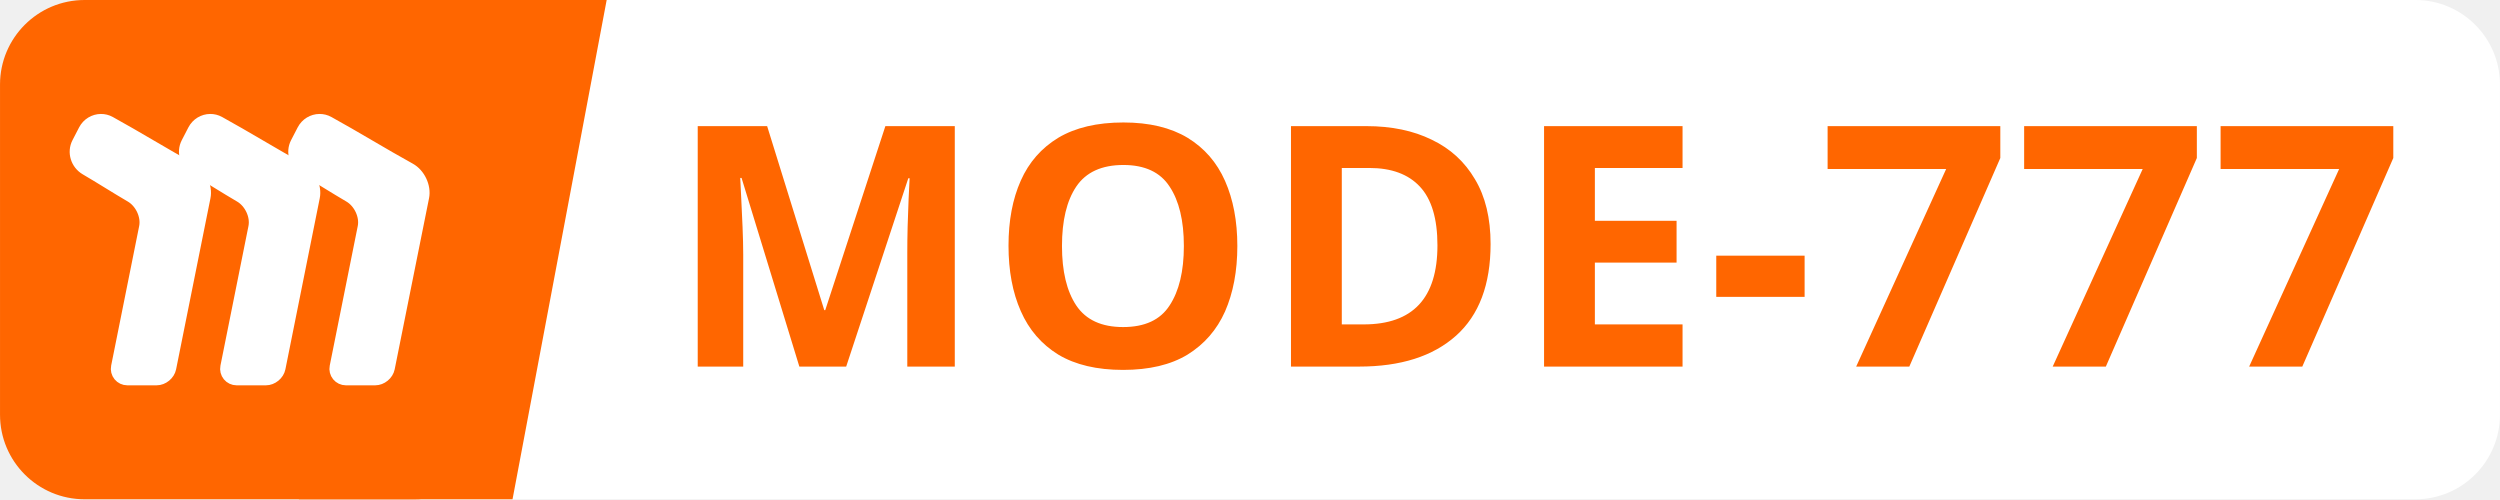
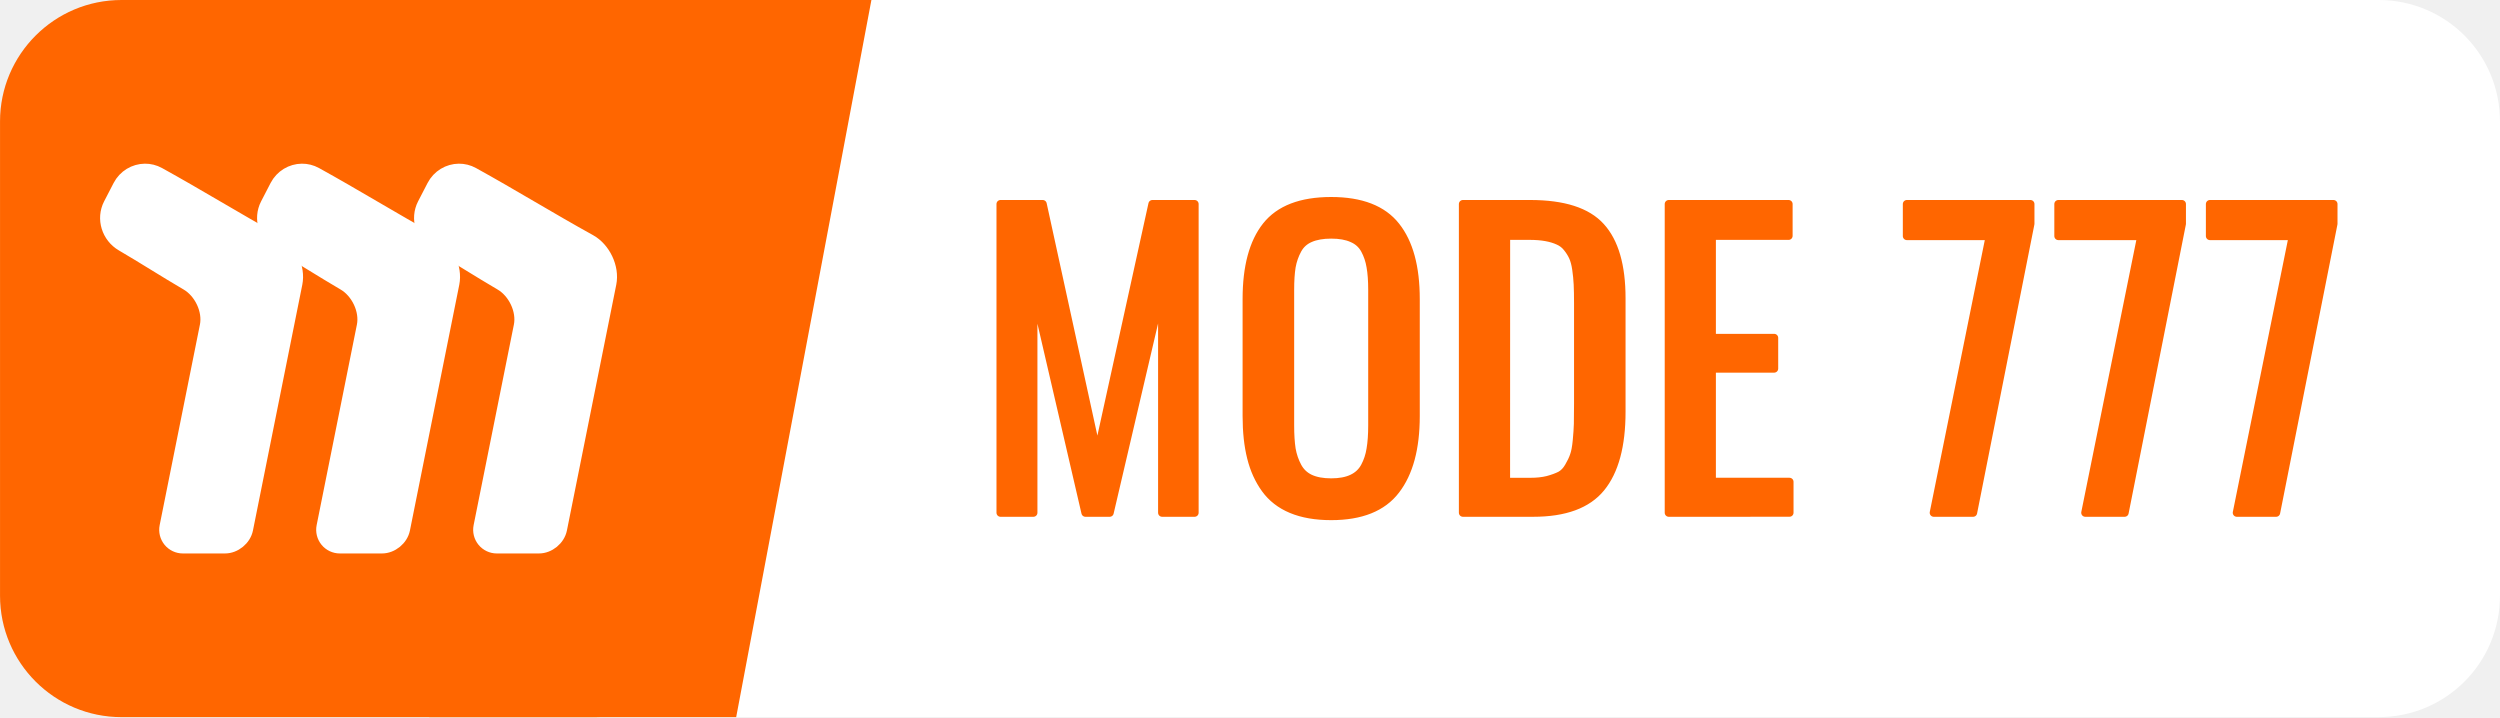
- <svg xmlns="http://www.w3.org/2000/svg" xmlns:xlink="http://www.w3.org/1999/xlink" width="444.52" height="88.776" viewBox="0 0 117.613 23.489" version="1.1" id="svg1">
+ <svg xmlns="http://www.w3.org/2000/svg" xmlns:xlink="http://www.w3.org/1999/xlink" width="309.477" height="88.776" viewBox="0 0 81.882 23.489" version="1.1" id="svg1">
  <defs id="defs1" />
-   <rect style="fill:#ffffff;fill-rule:evenodd;stroke:none;stroke-width:0.096;stroke-linecap:round;stroke-linejoin:round;stroke-miterlimit:10;paint-order:fill markers stroke" id="rect4" width="102.055" height="23.489" x="15.557" y="0" rx="3.979" ry="3.979" />
+   <path id="rect4" style="fill:#ffffff;fill-rule:evenodd;stroke-width:0.096;stroke-linecap:round;stroke-linejoin:round;stroke-miterlimit:10;paint-order:fill markers stroke" d="M 19.537,0 H 77.903 c 2.205,0 3.979,1.775 3.979,3.979 V 19.509 c 0,2.205 -1.775,3.979 -3.979,3.979 H 19.537 c -2.205,0 -3.979,-1.775 -3.979,-3.979 V 3.979 C 15.557,1.775 17.332,0 19.537,0 Z" />
  <g id="g13" style="fill:#ff6600;stroke:none" transform="matrix(0.07435561,0,-0.03275902,0.1737303,-1.053661,27.6638)">
    <rect style="fill:#ff6600;fill-rule:evenodd;stroke:none;stroke-width:0.265;stroke-linecap:round;stroke-linejoin:round;stroke-miterlimit:10;paint-order:fill markers stroke" id="rect11" width="135.202" height="135.202" x="192.657" y="-159.234" rx="0" ry="0" />
  </g>
  <g id="g1" transform="matrix(0.1737303,0,0,0.1737303,62.71315,-31.32073)">
    <g id="g3" style="fill:#ffffff;stroke:#ff0000" transform="translate(-553.637,339.5179)">
      <rect style="fill:#ff6600;fill-rule:evenodd;stroke:none;stroke-width:0.265;stroke-linecap:round;stroke-linejoin:round;stroke-miterlimit:10;paint-order:fill markers stroke" id="rect3" width="135.202" height="135.202" x="192.657" y="-159.234" rx="22.905" ry="22.905" />
    </g>
    <g id="g5" transform="matrix(1.118581,0,0,1.11979,-370.5328,190.8355)" style="fill:#ffffff;stroke:#ffffff;stroke-width:0.894">
      <use x="0" y="0" xlink:href="#g2" id="use4" transform="translate(-52.91667)" style="fill:#ffffff;stroke:#ffffff;stroke-width:0.894" />
      <use x="0" y="0" xlink:href="#g2" id="use3" transform="translate(-26.45833)" style="fill:#ffffff;stroke:#ffffff;stroke-width:0.894" />
      <g id="g2" transform="translate(9.525613,0.1013262)" style="fill:#ffffff;stroke:#ffffff;stroke-width:1.182;stroke-dasharray:none">
        <path id="path2" style="color:#000000;fill:#ffffff;fill-rule:evenodd;stroke:#ffffff;stroke-width:2.364;stroke-linecap:square;stroke-miterlimit:10;stroke-dasharray:none;paint-order:fill markers stroke" d="m 76.352,19.215 c -1.72,0.015 -3.377,0.973 -4.229,2.618 l -1.596,3.083 c -1.238,2.393 -0.302,5.338 2.025,6.695 3.641,2.124 7.283,4.468 10.925,6.592 2.326,1.357 3.837,4.503 3.306,7.144 l -6.787,33.776 a 2.801,2.801 50.681 0 0 2.746,3.352 h 7.108 c 1.638,0 3.227,-1.302 3.55,-2.907 2.774,-13.796 5.546,-27.592 8.319,-41.389 0.531,-2.641 -0.98,-5.785 -3.339,-7.086 -6.571,-3.624 -13.142,-7.668 -19.714,-11.291 -0.737,-0.406 -1.532,-0.594 -2.314,-0.587 z" />
        <text xml:space="preserve" style="font-weight:bold;font-size:37.92px;line-height:0;font-family:'Noto Naskh Arabic';-inkscape-font-specification:'Noto Naskh Arabic, Bold';text-align:justify;letter-spacing:1.323px;word-spacing:2.646px;direction:rtl;text-orientation:sideways;fill:#ffffff;fill-rule:evenodd;stroke:#ffffff;stroke-width:1.182;stroke-linecap:square;stroke-linejoin:miter;stroke-miterlimit:10;stroke-dasharray:none;paint-order:fill markers stroke" x="168.96" y="13.978" id="text5">
          <tspan id="tspan5" style="fill:#ffffff;stroke:#ffffff;stroke-width:1.182;stroke-dasharray:none" x="168.96" y="13.978" />
        </text>
      </g>
    </g>
  </g>
-   <text xml:space="preserve" style="font-size:15.837px;line-height:0;font-family:Ubuntu;-inkscape-font-specification:'Ubuntu, Normal';text-align:end;letter-spacing:0.186px;word-spacing:0px;text-orientation:sideways;text-anchor:end;white-space:pre;fill:#ff6600;fill-rule:evenodd;stroke:none;stroke-width:0.139;stroke-linecap:round;stroke-linejoin:round;stroke-miterlimit:10;paint-order:fill markers stroke" x="31.402" y="17.248" id="text1">
-     <tspan id="tspan1" style="font-style:normal;font-variant:normal;font-weight:bold;font-stretch:normal;font-size:15.837px;font-family:Ubuntu;-inkscape-font-specification:'Ubuntu, Bold';font-variant-ligatures:normal;font-variant-caps:normal;font-variant-numeric:normal;font-variant-east-asian:normal;text-align:start;text-anchor:start;stroke:none;stroke-width:0.139" x="31.402" y="17.248">MODE-777</tspan>
-   </text>
+   <path style="font-size:12.503px;line-height:0;font-family:'Oswald Regular';-inkscape-font-specification:'Oswald Regular, Normal';letter-spacing:0.147px;word-spacing:0px;text-orientation:sideways;white-space:pre;fill:#ff6600;fill-rule:evenodd;stroke:#ff6600;stroke-width:0.265;stroke-linecap:round;stroke-linejoin:round;stroke-miterlimit:10;paint-order:fill markers stroke" d="M 32.77,16.794 V 6.683 h 1.381 l 1.791,8.203 1.803,-8.203 h 1.381 V 16.794 H 38.063 V 9.445 L 36.345,16.794 H 35.551 L 33.846,9.445 V 16.794 Z m 10.83,0.11 c -0.505,0 -0.939,-0.075 -1.302,-0.226 -0.359,-0.15 -0.644,-0.372 -0.856,-0.665 -0.212,-0.293 -0.367,-0.634 -0.464,-1.025 -0.098,-0.39 -0.147,-0.846 -0.147,-1.366 V 9.793 c 0,-1.053 0.214,-1.85 0.642,-2.391 0.432,-0.545 1.141,-0.817 2.127,-0.817 0.982,0 1.689,0.274 2.121,0.823 0.432,0.545 0.648,1.34 0.648,2.385 v 3.836 c 0,1.053 -0.218,1.862 -0.654,2.427 -0.432,0.565 -1.137,0.848 -2.115,0.848 z m -0.691,-1.232 c 0.183,0.085 0.414,0.128 0.691,0.128 0.277,0 0.505,-0.043 0.685,-0.128 0.183,-0.085 0.322,-0.215 0.416,-0.39 0.094,-0.175 0.157,-0.366 0.189,-0.573 0.037,-0.211 0.055,-0.472 0.055,-0.781 V 9.5 c 0,-0.305 -0.018,-0.559 -0.055,-0.762 -0.033,-0.203 -0.096,-0.39 -0.189,-0.561 -0.094,-0.171 -0.232,-0.295 -0.416,-0.372 -0.179,-0.081 -0.407,-0.122 -0.685,-0.122 -0.277,0 -0.507,0.041 -0.691,0.122 -0.179,0.077 -0.316,0.201 -0.409,0.372 -0.094,0.171 -0.159,0.358 -0.196,0.561 -0.033,0.203 -0.049,0.457 -0.049,0.762 v 4.428 c 0,0.309 0.016,0.569 0.049,0.781 0.037,0.207 0.102,0.398 0.196,0.573 0.094,0.175 0.23,0.305 0.409,0.39 z m 5.006,1.122 V 6.683 h 2.2 c 1.096,0 1.868,0.248 2.316,0.744 0.452,0.496 0.678,1.277 0.678,2.342 v 3.72 c 0,1.11 -0.224,1.939 -0.672,2.488 -0.444,0.545 -1.184,0.817 -2.219,0.817 z m 1.412,-1.012 h 0.795 c 0.216,0 0.405,-0.02 0.568,-0.061 0.167,-0.045 0.306,-0.096 0.416,-0.152 0.11,-0.061 0.202,-0.157 0.275,-0.287 0.077,-0.13 0.134,-0.25 0.171,-0.36 0.041,-0.11 0.071,-0.272 0.092,-0.488 0.02,-0.215 0.033,-0.398 0.037,-0.549 0.004,-0.154 0.006,-0.376 0.006,-0.665 V 9.933 c 0,-0.244 -0.004,-0.449 -0.012,-0.616 -0.008,-0.167 -0.024,-0.333 -0.049,-0.5 -0.024,-0.167 -0.061,-0.303 -0.11,-0.409 -0.049,-0.106 -0.112,-0.205 -0.189,-0.299 -0.077,-0.098 -0.173,-0.171 -0.287,-0.22 -0.114,-0.053 -0.249,-0.094 -0.403,-0.122 -0.155,-0.028 -0.336,-0.043 -0.544,-0.043 h -0.764 z m 5.33,1.012 V 6.683 h 3.924 V 7.725 H 56.068 V 11.067 h 2.041 v 1.006 h -2.041 v 3.708 h 2.543 v 1.012 z m 8.679,0 1.834,-9.062 h -2.714 v -1.049 h 4.046 V 7.329 L 64.625,16.794 Z m 4.963,0 1.834,-9.062 H 67.418 v -1.049 h 4.046 V 7.329 L 69.588,16.794 Z m 4.963,0 1.834,-9.062 h -2.714 v -1.049 h 4.046 V 7.329 L 74.55,16.794 Z" id="text1" aria-label="MODE 777" />
</svg>
